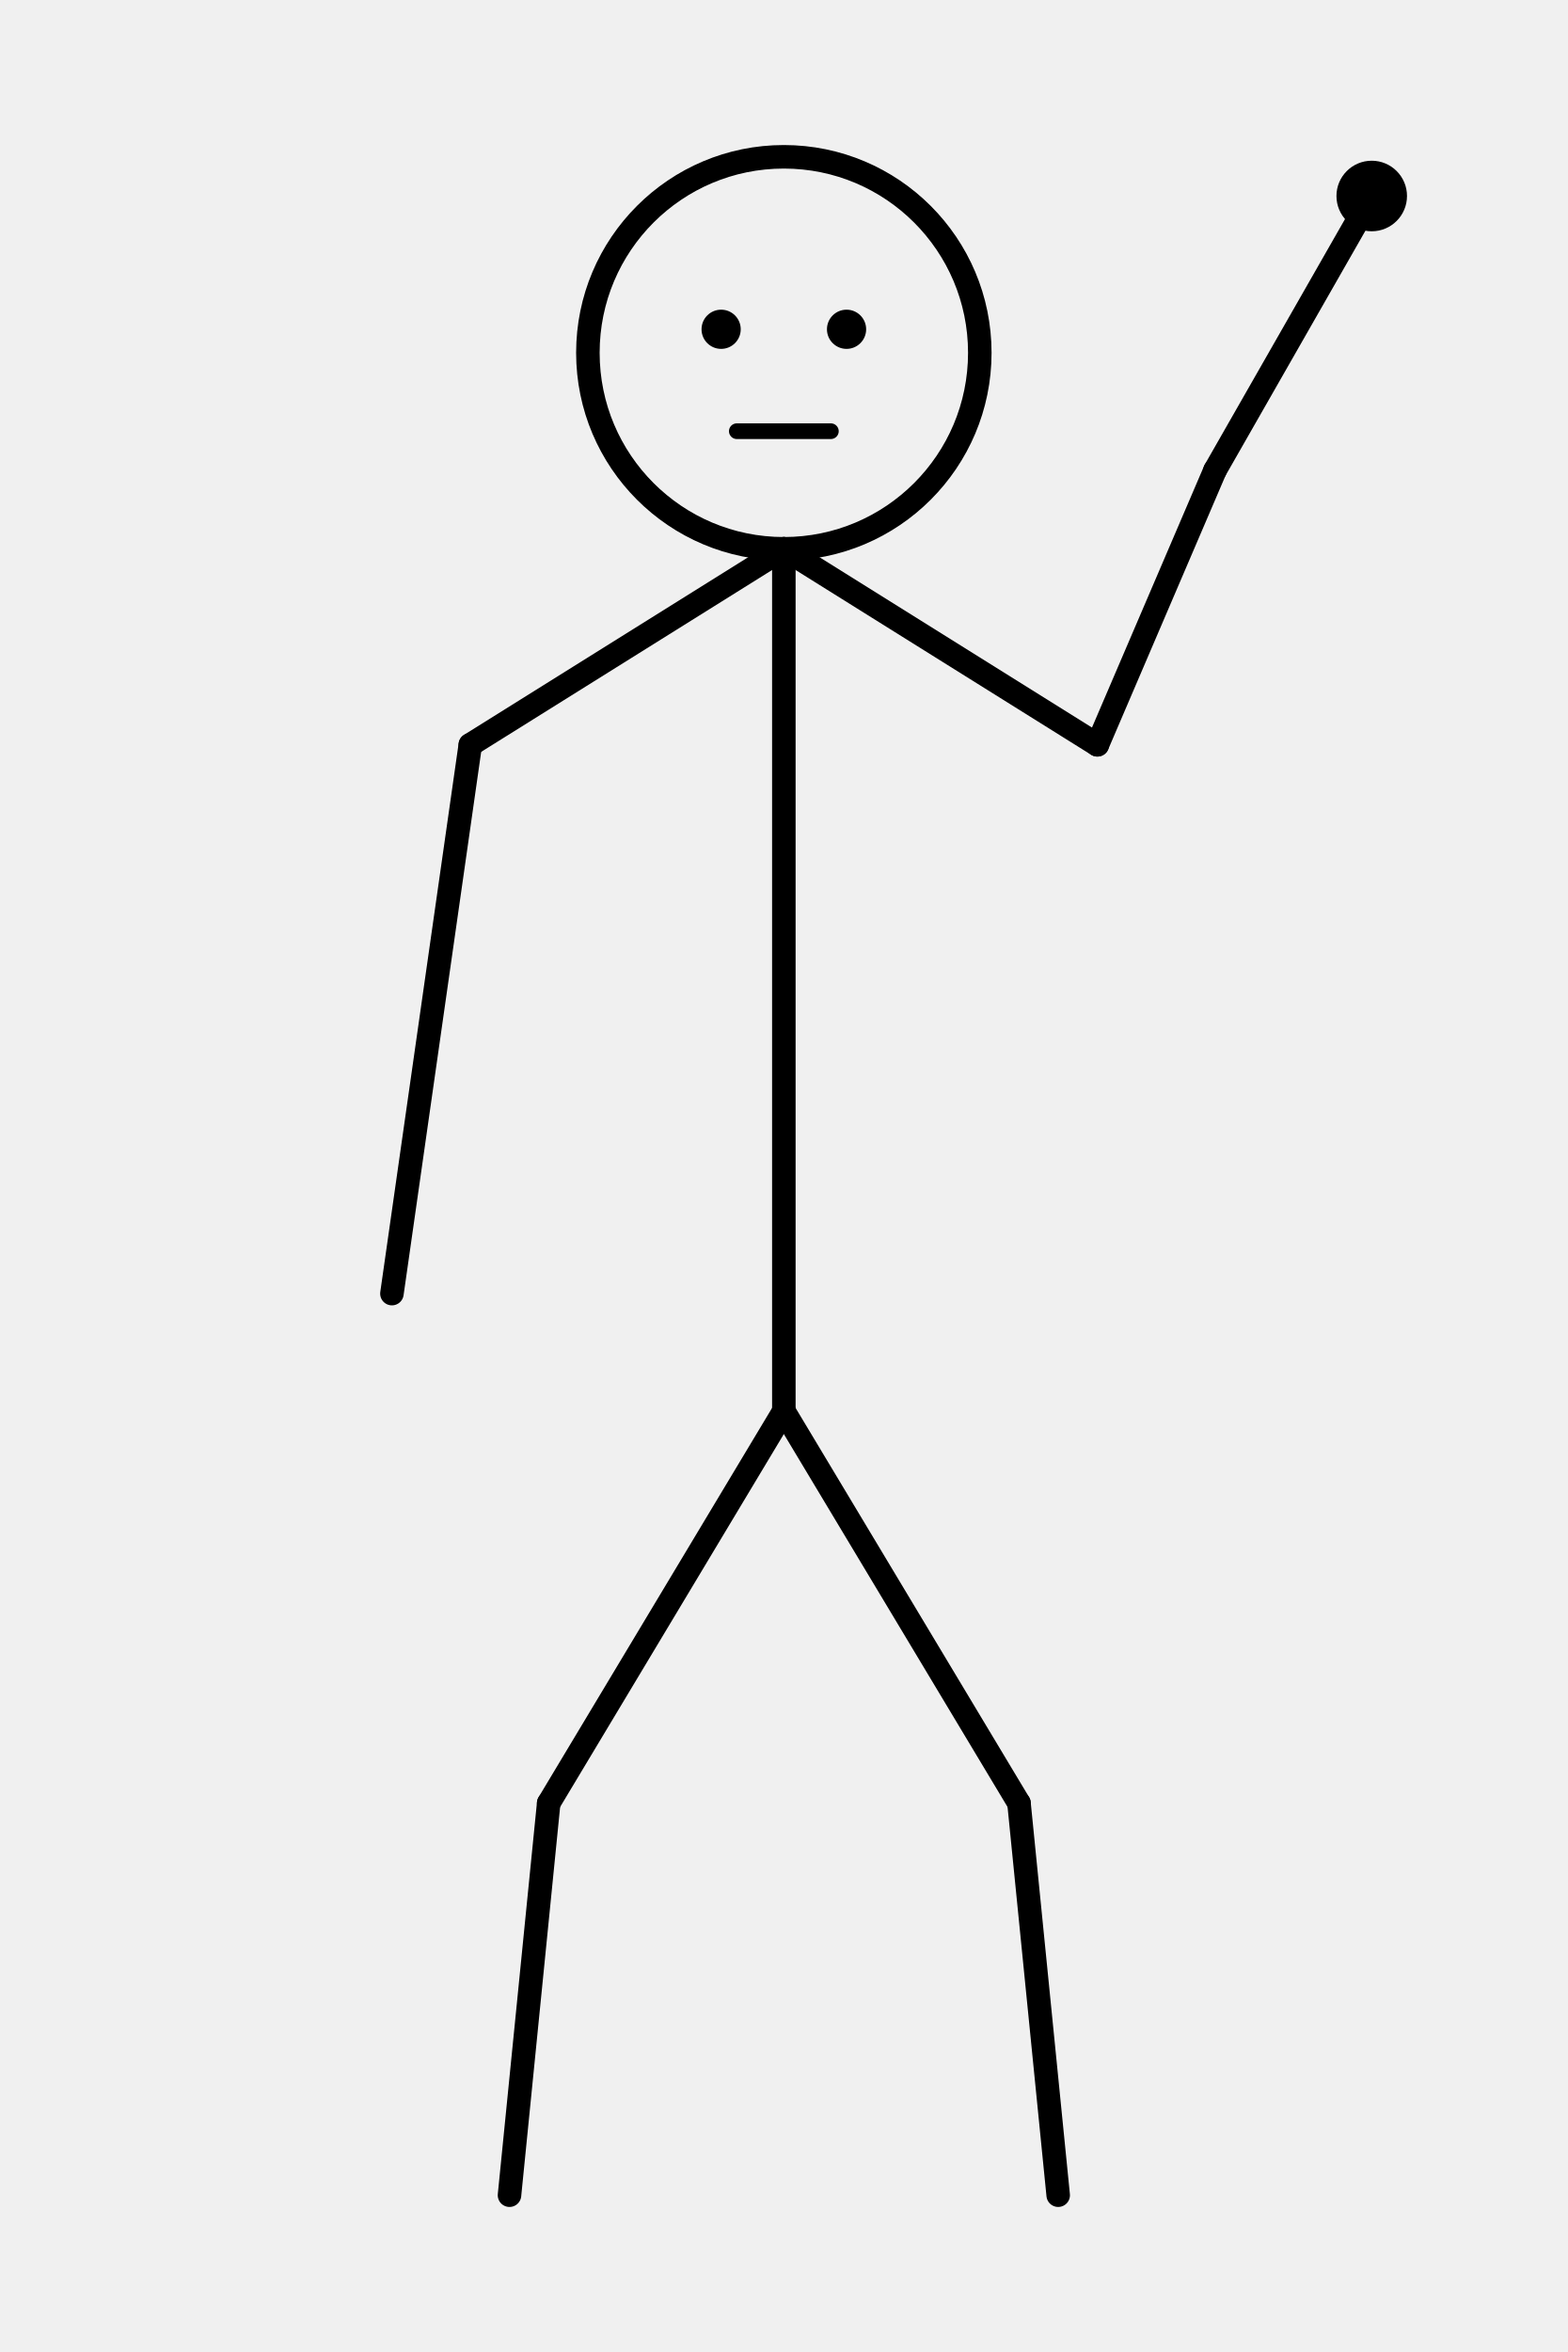
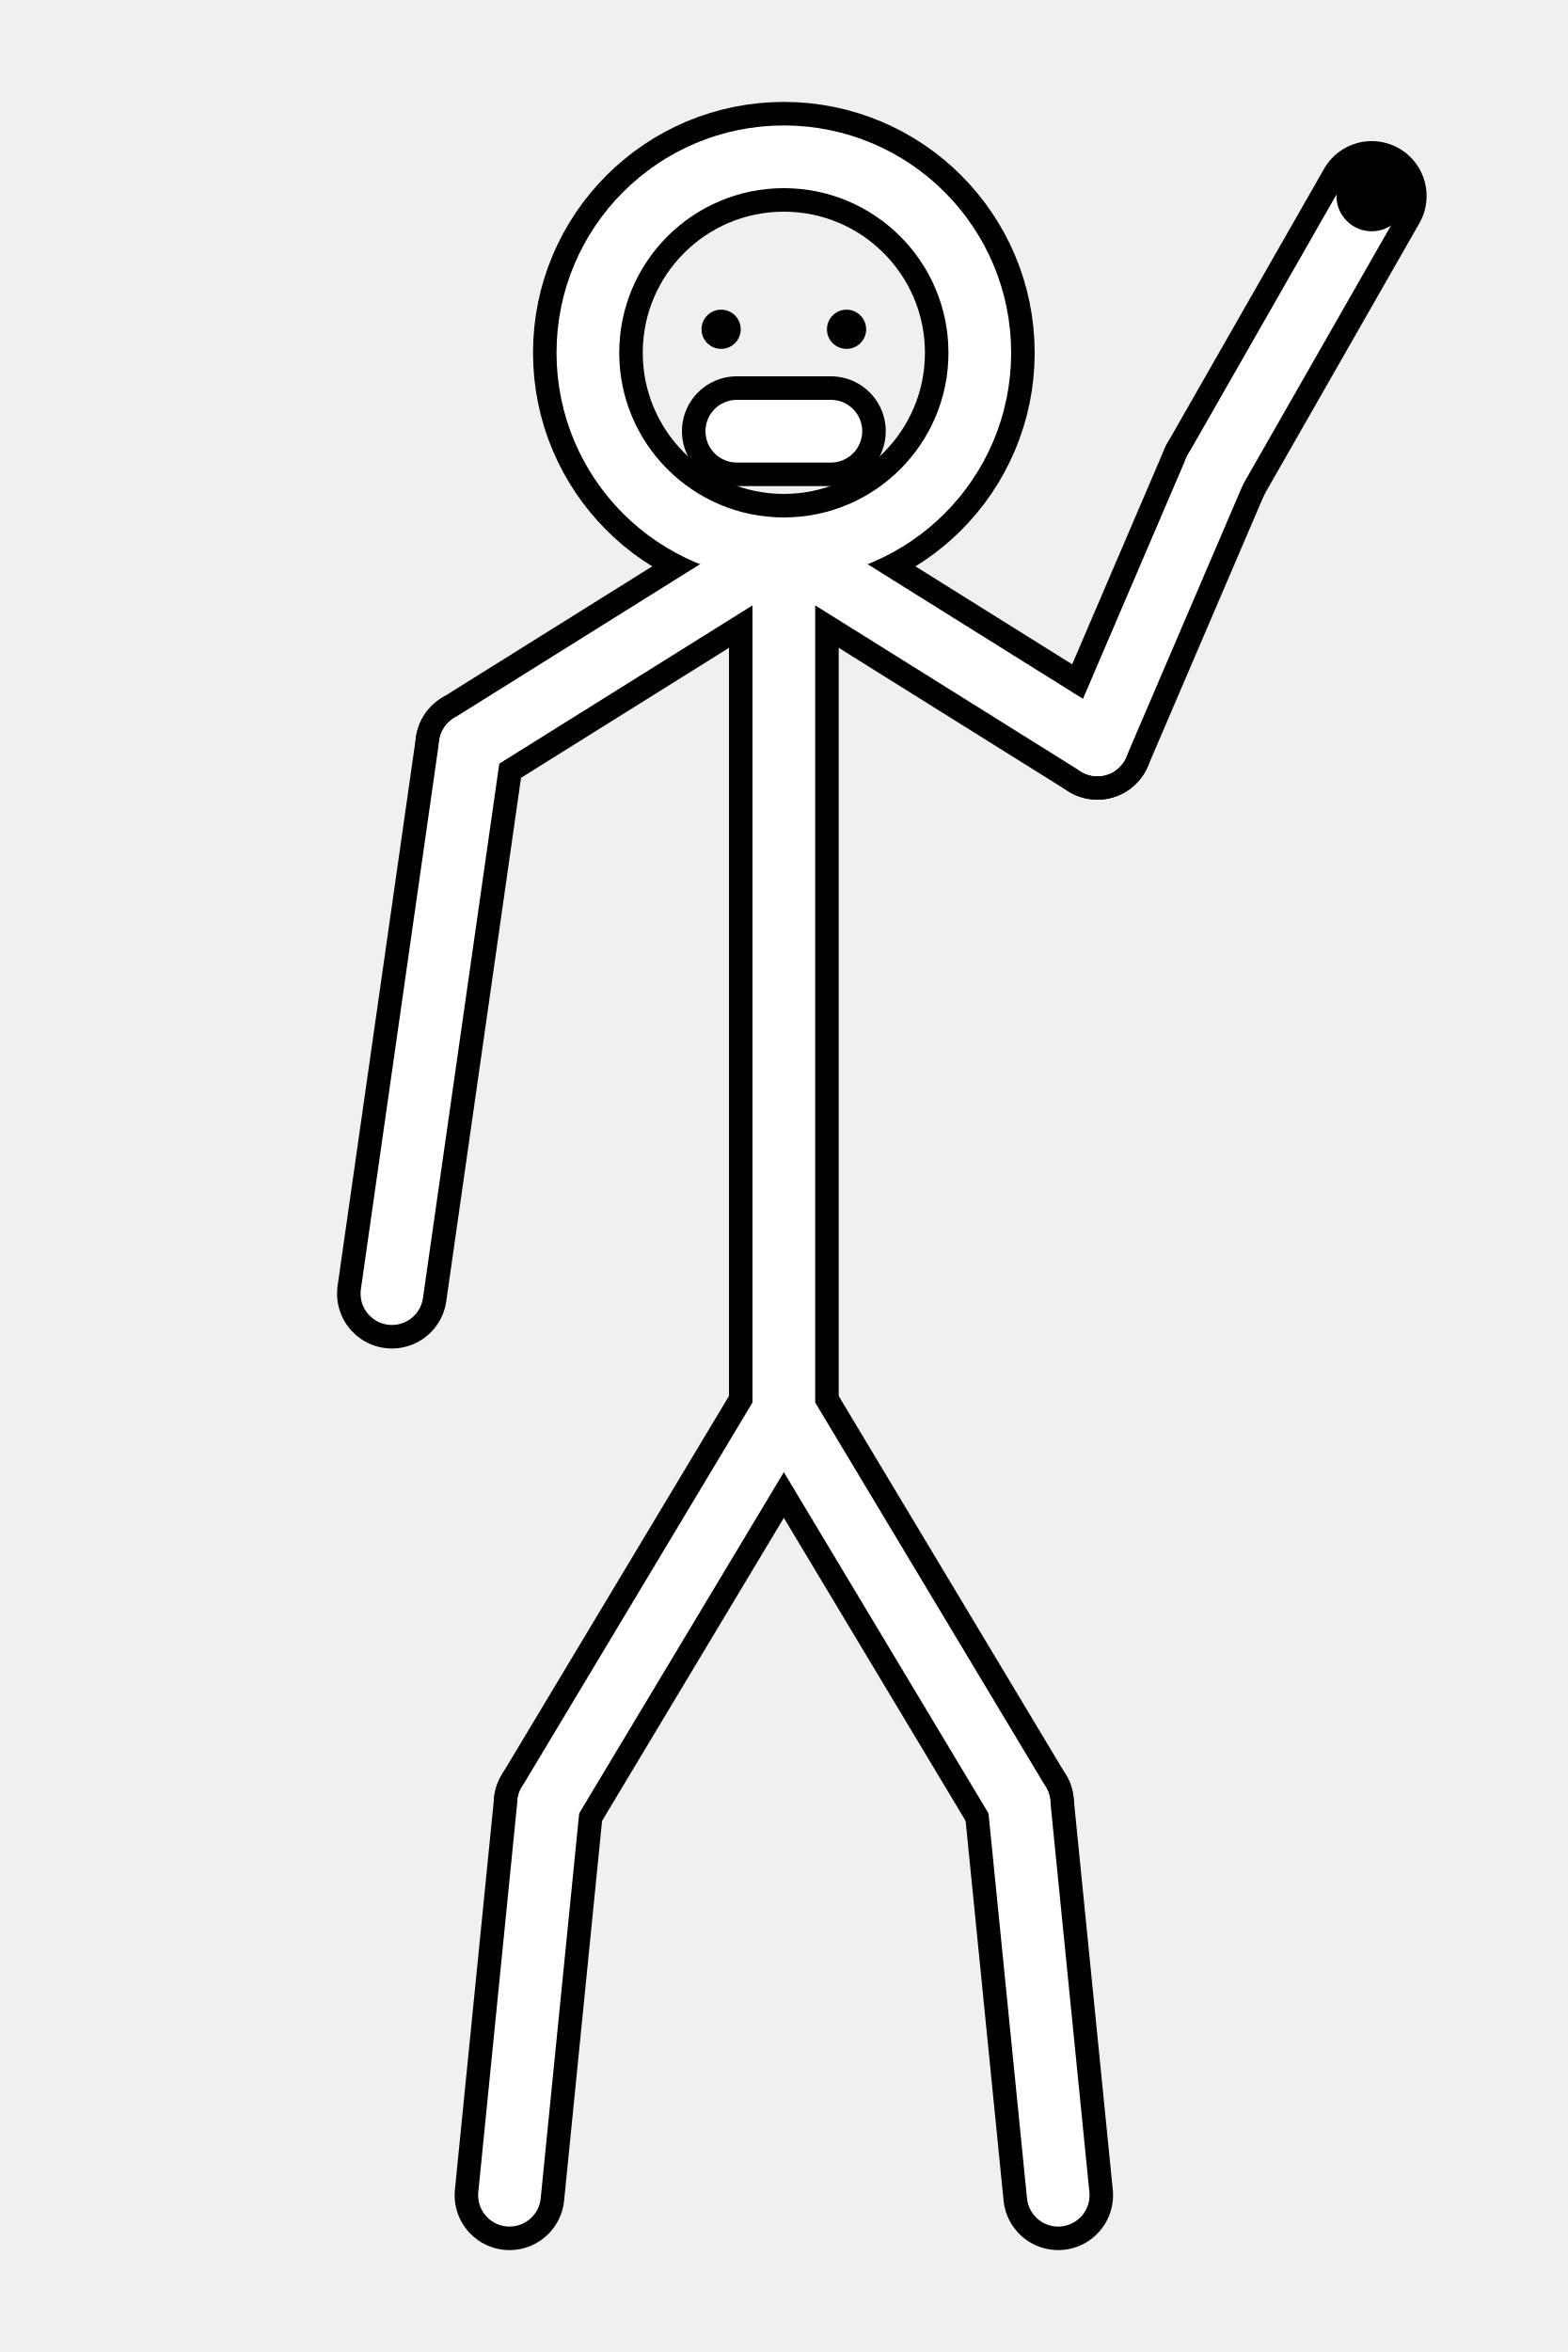
<svg xmlns="http://www.w3.org/2000/svg" baseProfile="tiny" height="300px" version="1.2" viewBox="0,0,200,300" width="200px">
  <defs />
-   <circle cx="100" cy="45" fill="none" r="25" stroke="#000000" stroke-width="3" />
+   <circle cx="100" cy="45" fill="none" r="25" stroke="#000000" stroke-width="14" stroke-linecap="round" stroke-linejoin="round" />
+   <line stroke="#000000" stroke-linecap="round" stroke-width="14" x1="94" x2="106" y1="55" y2="55" stroke-linejoin="round" />
+   <line stroke="#000000" stroke-linecap="round" stroke-width="14" x1="100" x2="100" y1="70" y2="180" stroke-linejoin="round" />
+   <line stroke="#000000" stroke-linecap="round" stroke-width="14" x1="100" x2="60" y1="70" y2="95" stroke-linejoin="round" />
+   <line stroke="#000000" stroke-linecap="round" stroke-width="14" x1="60" x2="50" y1="95" y2="165" stroke-linejoin="round" />
+   <line stroke="#000000" stroke-linecap="round" stroke-width="14" x1="100" x2="140" y1="70" y2="95" stroke-linejoin="round" />
+   <line stroke="#000000" stroke-linecap="round" stroke-width="14" x1="140" x2="155" y1="95" y2="60" stroke-linejoin="round" />
+   <line stroke="#000000" stroke-linecap="round" stroke-width="14" x1="155" x2="175" y1="60" y2="25" stroke-linejoin="round" />
+   <line stroke="#000000" stroke-linecap="round" stroke-width="14" x1="100" x2="70" y1="180" y2="230" stroke-linejoin="round" />
+   <line stroke="#000000" stroke-linecap="round" stroke-width="14" x1="70" x2="65" y1="230" y2="280" stroke-linejoin="round" />
+   <line stroke="#000000" stroke-linecap="round" stroke-width="14" x1="100" x2="130" y1="180" y2="230" stroke-linejoin="round" />
+   <line stroke="#000000" stroke-linecap="round" stroke-width="14" x1="130" x2="135" y1="230" y2="280" stroke-linejoin="round" />
+   <circle cx="100" cy="45" fill="none" r="25" stroke="#FFFFFF" stroke-width="8" stroke-linecap="round" stroke-linejoin="round" />
  <circle cx="92" cy="42" fill="#000000" r="2" stroke="#000000" stroke-width="1" />
  <circle cx="108" cy="42" fill="#000000" r="2" stroke="#000000" stroke-width="1" />
-   <line stroke="#000000" stroke-linecap="round" stroke-width="2" x1="94" x2="106" y1="55" y2="55" />
-   <line stroke="#000000" stroke-linecap="round" stroke-width="3" x1="100" x2="100" y1="70" y2="180" />
-   <line stroke="#000000" stroke-linecap="round" stroke-width="3" x1="100" x2="60" y1="70" y2="95" />
-   <line stroke="#000000" stroke-linecap="round" stroke-width="3" x1="60" x2="50" y1="95" y2="165" />
-   <line stroke="#000000" stroke-linecap="round" stroke-width="3" x1="100" x2="140" y1="70" y2="95" />
-   <line stroke="#000000" stroke-linecap="round" stroke-width="3" x1="140" x2="155" y1="95" y2="60" />
-   <line stroke="#000000" stroke-linecap="round" stroke-width="3" x1="155" x2="175" y1="60" y2="25" />
+   <line stroke="#FFFFFF" stroke-linecap="round" stroke-width="8" x1="94" x2="106" y1="55" y2="55" stroke-linejoin="round" />
+   <line stroke="#FFFFFF" stroke-linecap="round" stroke-width="8" x1="100" x2="100" y1="70" y2="180" stroke-linejoin="round" />
+   <line stroke="#FFFFFF" stroke-linecap="round" stroke-width="8" x1="100" x2="60" y1="70" y2="95" stroke-linejoin="round" />
+   <line stroke="#FFFFFF" stroke-linecap="round" stroke-width="8" x1="60" x2="50" y1="95" y2="165" stroke-linejoin="round" />
+   <line stroke="#FFFFFF" stroke-linecap="round" stroke-width="8" x1="100" x2="140" y1="70" y2="95" stroke-linejoin="round" />
+   <line stroke="#FFFFFF" stroke-linecap="round" stroke-width="8" x1="140" x2="155" y1="95" y2="60" stroke-linejoin="round" />
+   <line stroke="#FFFFFF" stroke-linecap="round" stroke-width="8" x1="155" x2="175" y1="60" y2="25" stroke-linejoin="round" />
  <circle cx="175" cy="25" fill="#000000" r="4" stroke="#000000" stroke-width="1" />
-   <line stroke="#000000" stroke-linecap="round" stroke-width="3" x1="100" x2="70" y1="180" y2="230" />
-   <line stroke="#000000" stroke-linecap="round" stroke-width="3" x1="70" x2="65" y1="230" y2="280" />
-   <line stroke="#000000" stroke-linecap="round" stroke-width="3" x1="100" x2="130" y1="180" y2="230" />
-   <line stroke="#000000" stroke-linecap="round" stroke-width="3" x1="130" x2="135" y1="230" y2="280" />
+   <line stroke="#FFFFFF" stroke-linecap="round" stroke-width="8" x1="100" x2="70" y1="180" y2="230" stroke-linejoin="round" />
+   <line stroke="#FFFFFF" stroke-linecap="round" stroke-width="8" x1="70" x2="65" y1="230" y2="280" stroke-linejoin="round" />
+   <line stroke="#FFFFFF" stroke-linecap="round" stroke-width="8" x1="100" x2="130" y1="180" y2="230" stroke-linejoin="round" />
+   <line stroke="#FFFFFF" stroke-linecap="round" stroke-width="8" x1="130" x2="135" y1="230" y2="280" stroke-linejoin="round" />
</svg>
